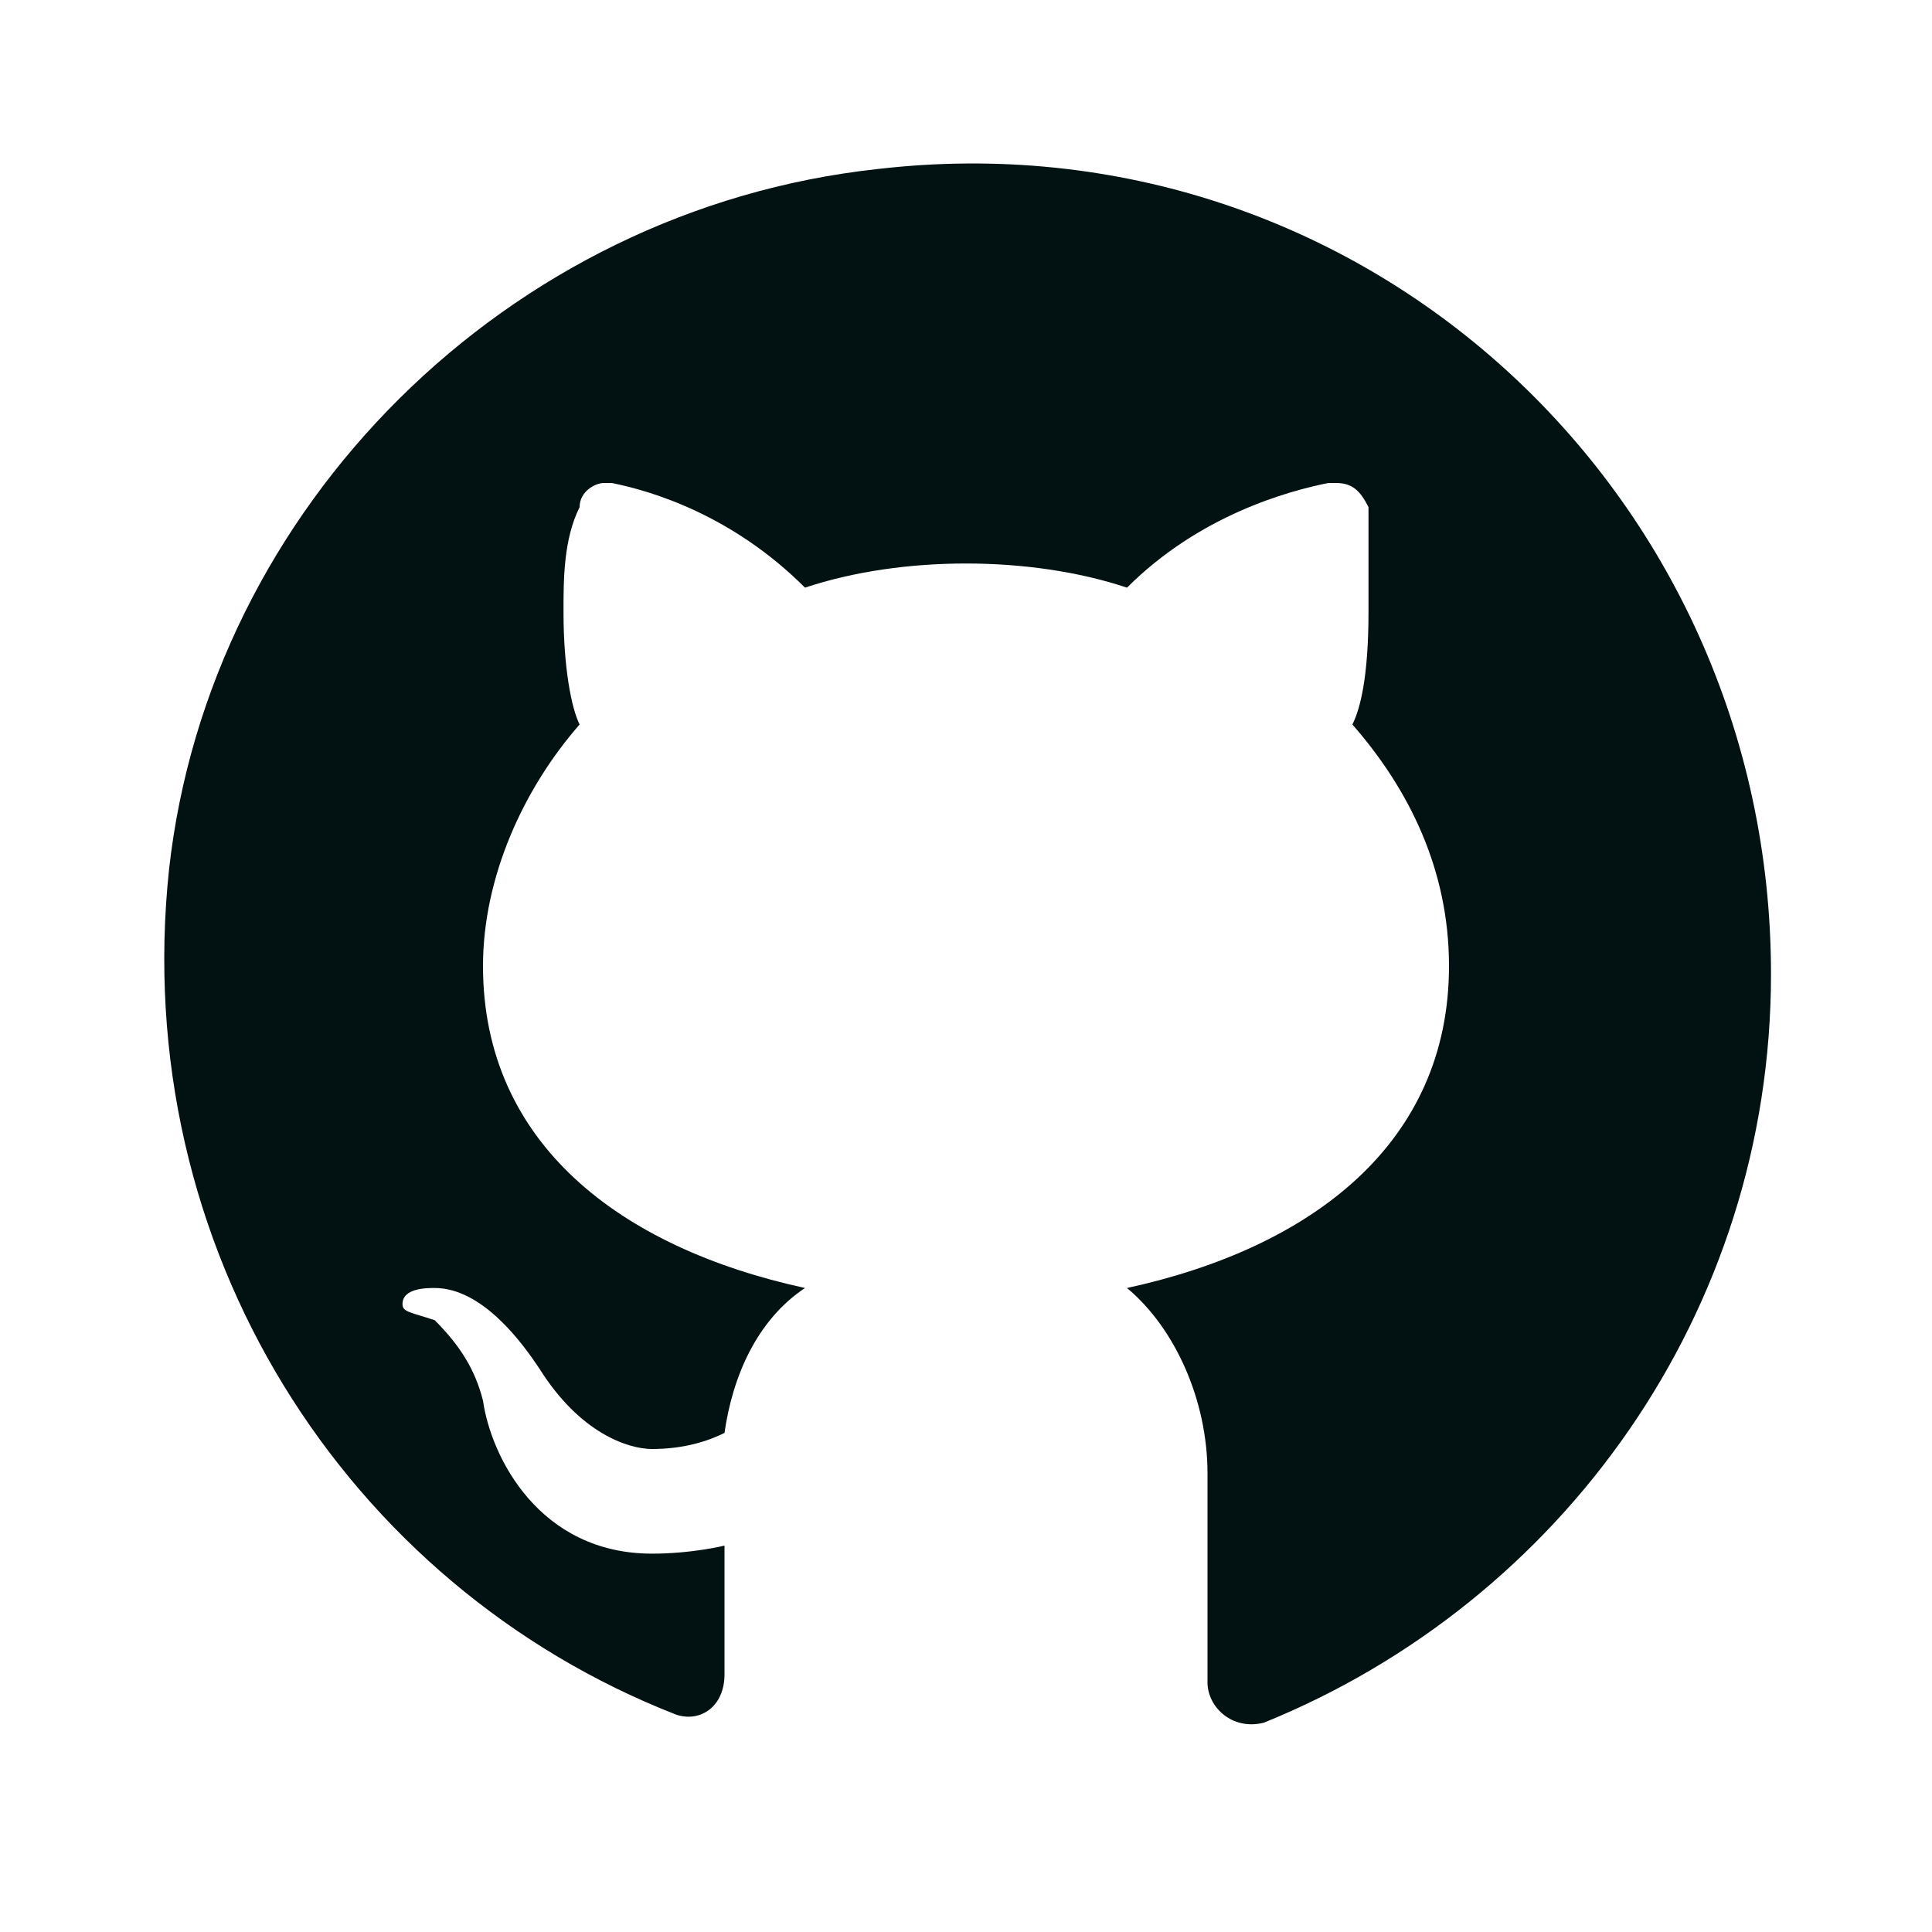
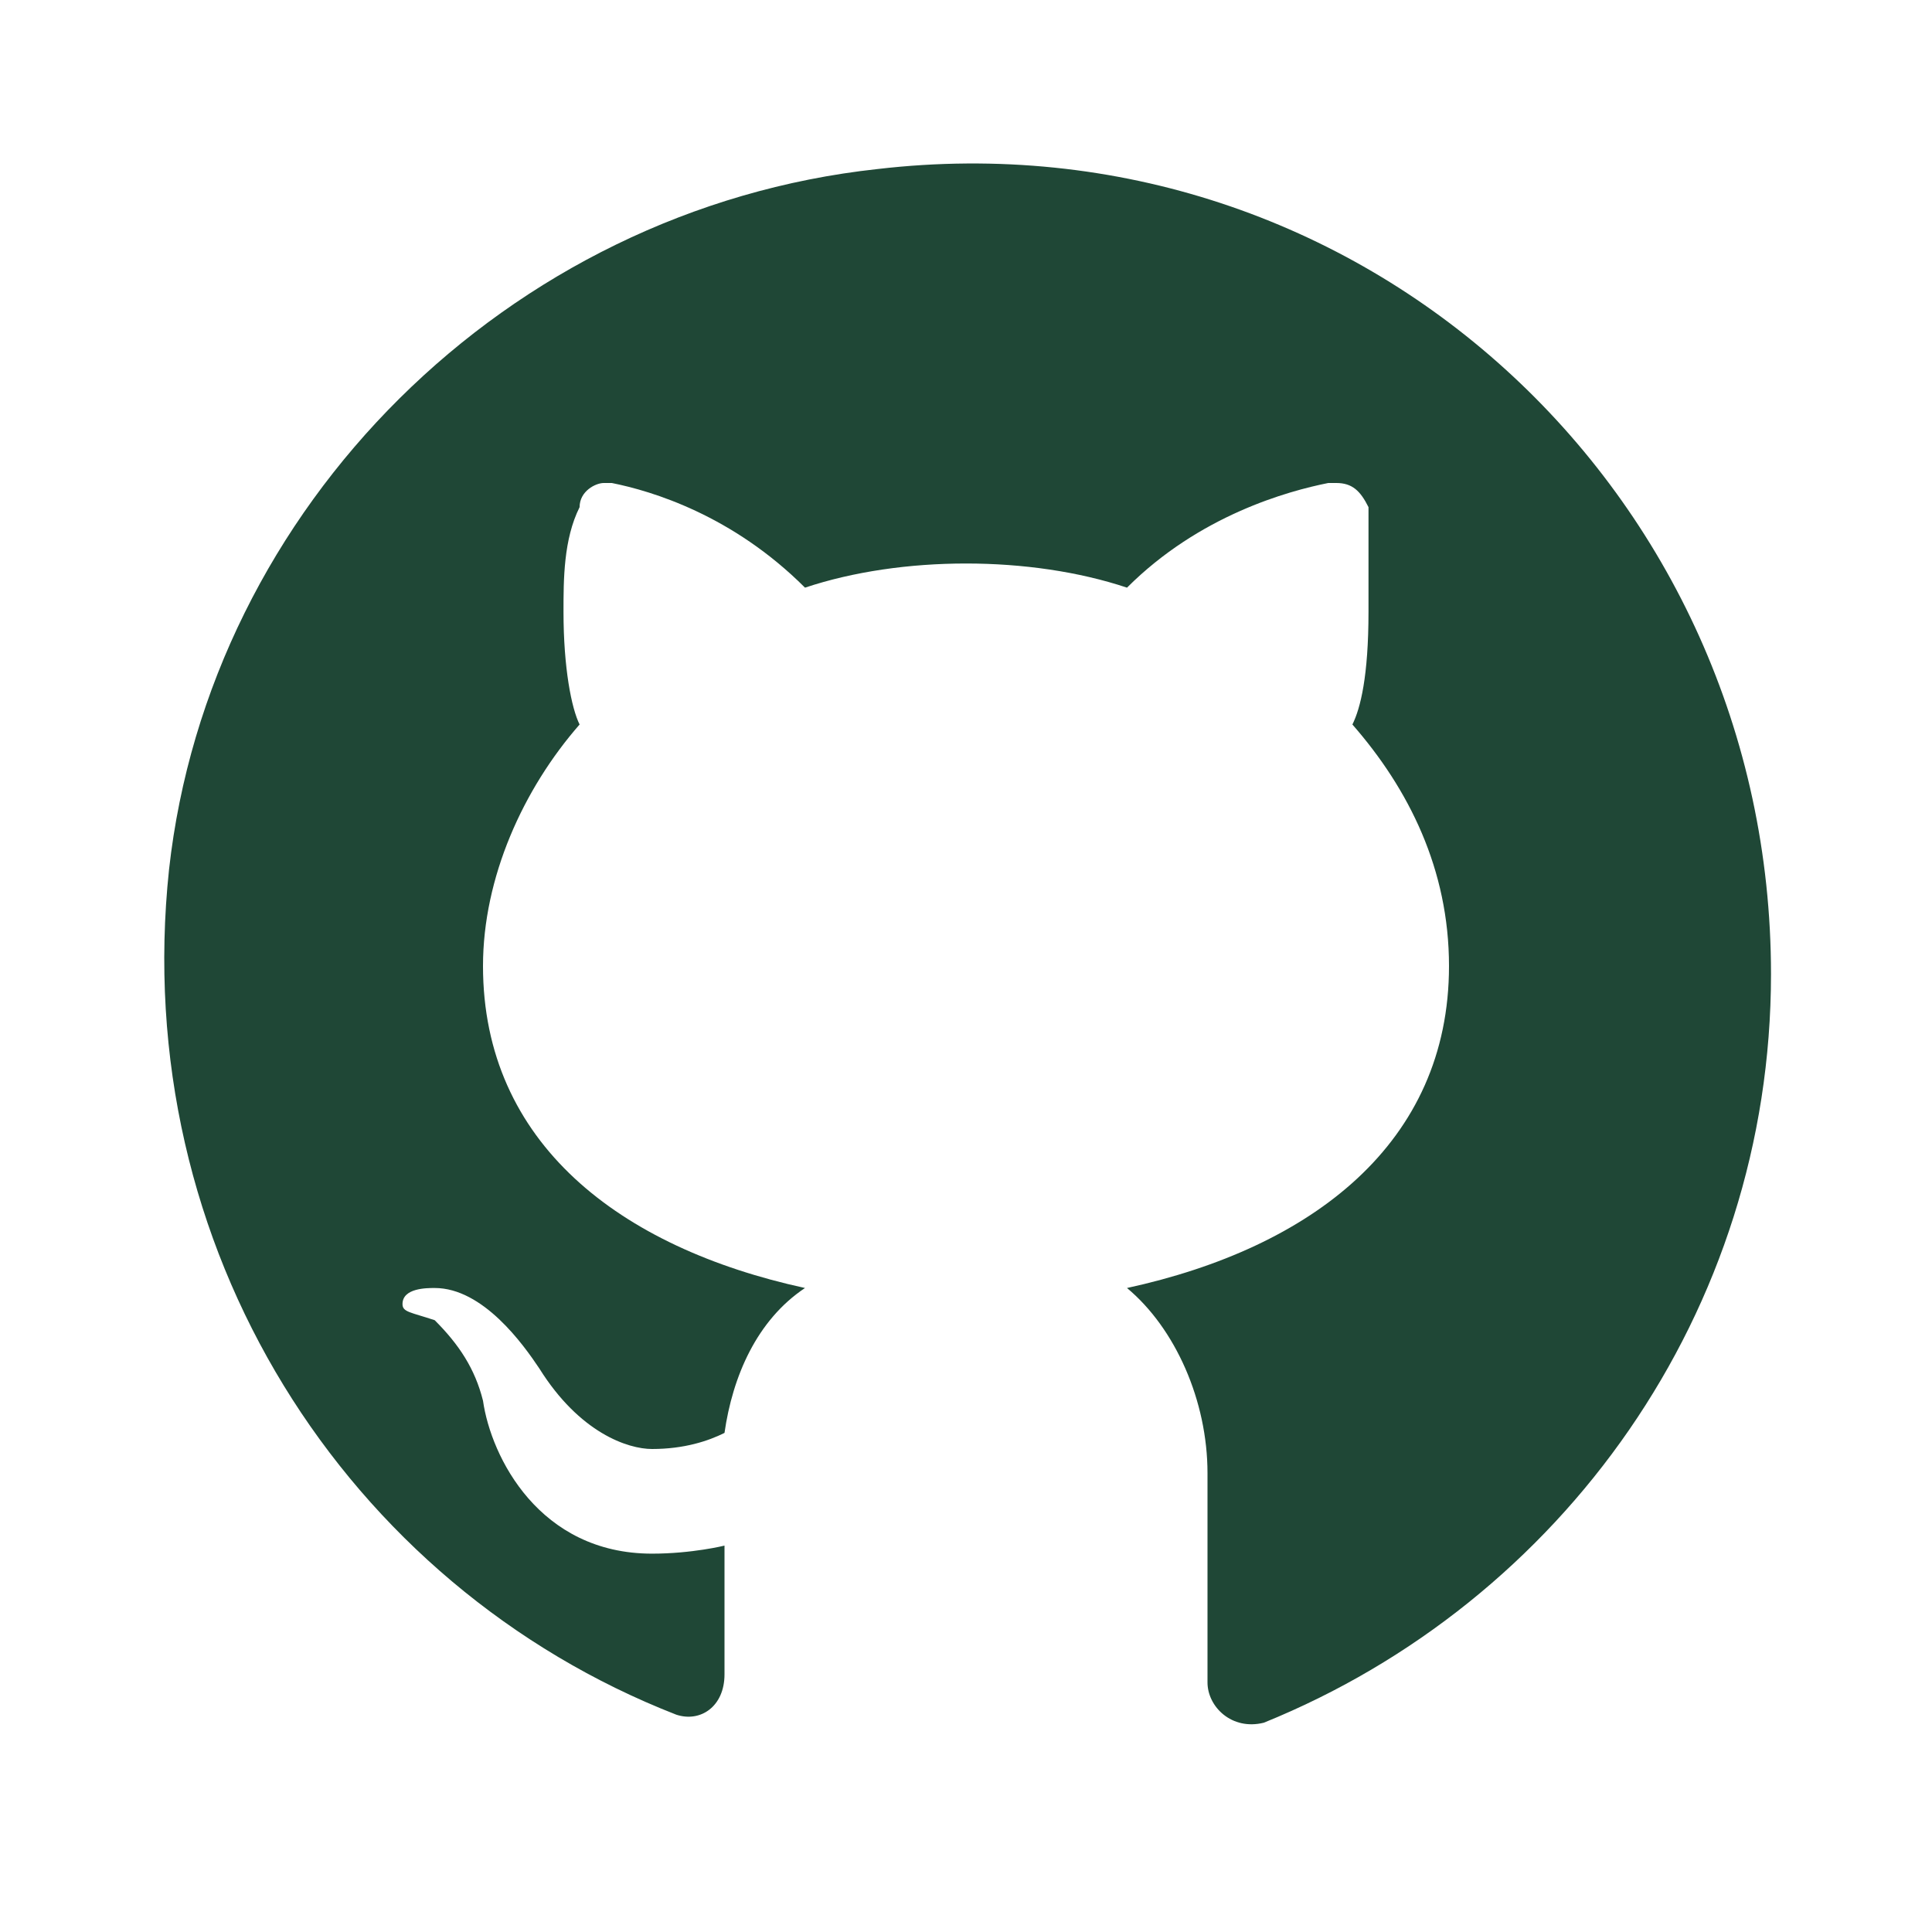
<svg xmlns="http://www.w3.org/2000/svg" viewBox="0 0 24 24" width="60" height="60">
-   <path d="M10.9,2.1c-4.6,0.5-8.3,4.2-8.8,8.7c-0.5,4.7,2.2,8.9,6.3,10.5C8.7,21.4,9,21.2,9,20.8v-1.6c0,0-0.4,0.1-0.9,0.1 c-1.4,0-2-1.2-2.1-1.9c-0.1-0.4-0.3-0.7-0.6-1C5.1,16.3,5,16.3,5,16.2C5,16,5.3,16,5.4,16c0.6,0,1.1,0.7,1.3,1c0.5,0.8,1.1,1,1.4,1 c0.4,0,0.7-0.1,0.9-0.2c0.1-0.7,0.4-1.4,1-1.8c-2.3-0.5-4-1.8-4-4c0-1.1,0.5-2.2,1.2-3C7.1,8.8,7,8.3,7,7.6c0-0.4,0-0.9,0.2-1.3 C7.2,6.1,7.4,6,7.5,6c0,0,0.1,0,0.1,0C8.1,6.1,9.1,6.4,10,7.3C10.6,7.1,11.3,7,12,7s1.4,0.1,2,0.3c0.9-0.9,2-1.2,2.5-1.3 c0,0,0.1,0,0.1,0c0.2,0,0.3,0.1,0.4,0.3C17,6.7,17,7.2,17,7.6c0,0.8-0.1,1.2-0.2,1.4c0.7,0.8,1.2,1.8,1.2,3c0,2.2-1.7,3.5-4,4 c0.6,0.5,1,1.4,1,2.3v2.6c0,0.3,0.3,0.6,0.7,0.5c3.7-1.5,6.3-5.1,6.3-9.3C22,6.1,16.9,1.4,10.9,2.1z" fill="#021212" />
+   <path d="M10.9,2.1c-4.6,0.5-8.3,4.2-8.8,8.7c-0.5,4.7,2.2,8.9,6.3,10.5C8.7,21.4,9,21.2,9,20.8v-1.6c0,0-0.4,0.1-0.9,0.1 c-1.4,0-2-1.2-2.1-1.9c-0.1-0.4-0.3-0.7-0.6-1C5.1,16.3,5,16.3,5,16.2C5,16,5.3,16,5.4,16c0.6,0,1.1,0.7,1.3,1c0.5,0.8,1.1,1,1.4,1 c0.4,0,0.7-0.1,0.9-0.2c0.1-0.7,0.4-1.4,1-1.8c-2.3-0.5-4-1.8-4-4c0-1.1,0.5-2.2,1.2-3C7.1,8.8,7,8.3,7,7.6c0-0.4,0-0.9,0.2-1.3 C7.2,6.1,7.4,6,7.5,6c0,0,0.1,0,0.1,0C8.1,6.1,9.1,6.4,10,7.3C10.6,7.1,11.3,7,12,7s1.4,0.1,2,0.3c0.9-0.9,2-1.2,2.5-1.3 c0,0,0.1,0,0.1,0c0.2,0,0.3,0.1,0.4,0.3C17,6.7,17,7.2,17,7.6c0,0.8-0.1,1.2-0.2,1.4c0.7,0.8,1.2,1.8,1.2,3c0,2.2-1.7,3.5-4,4 c0.6,0.5,1,1.4,1,2.3v2.6c0,0.3,0.3,0.6,0.7,0.5c3.7-1.5,6.3-5.1,6.3-9.3C22,6.1,16.9,1.4,10.9,2.1z" fill="#1F4736" />
</svg>
